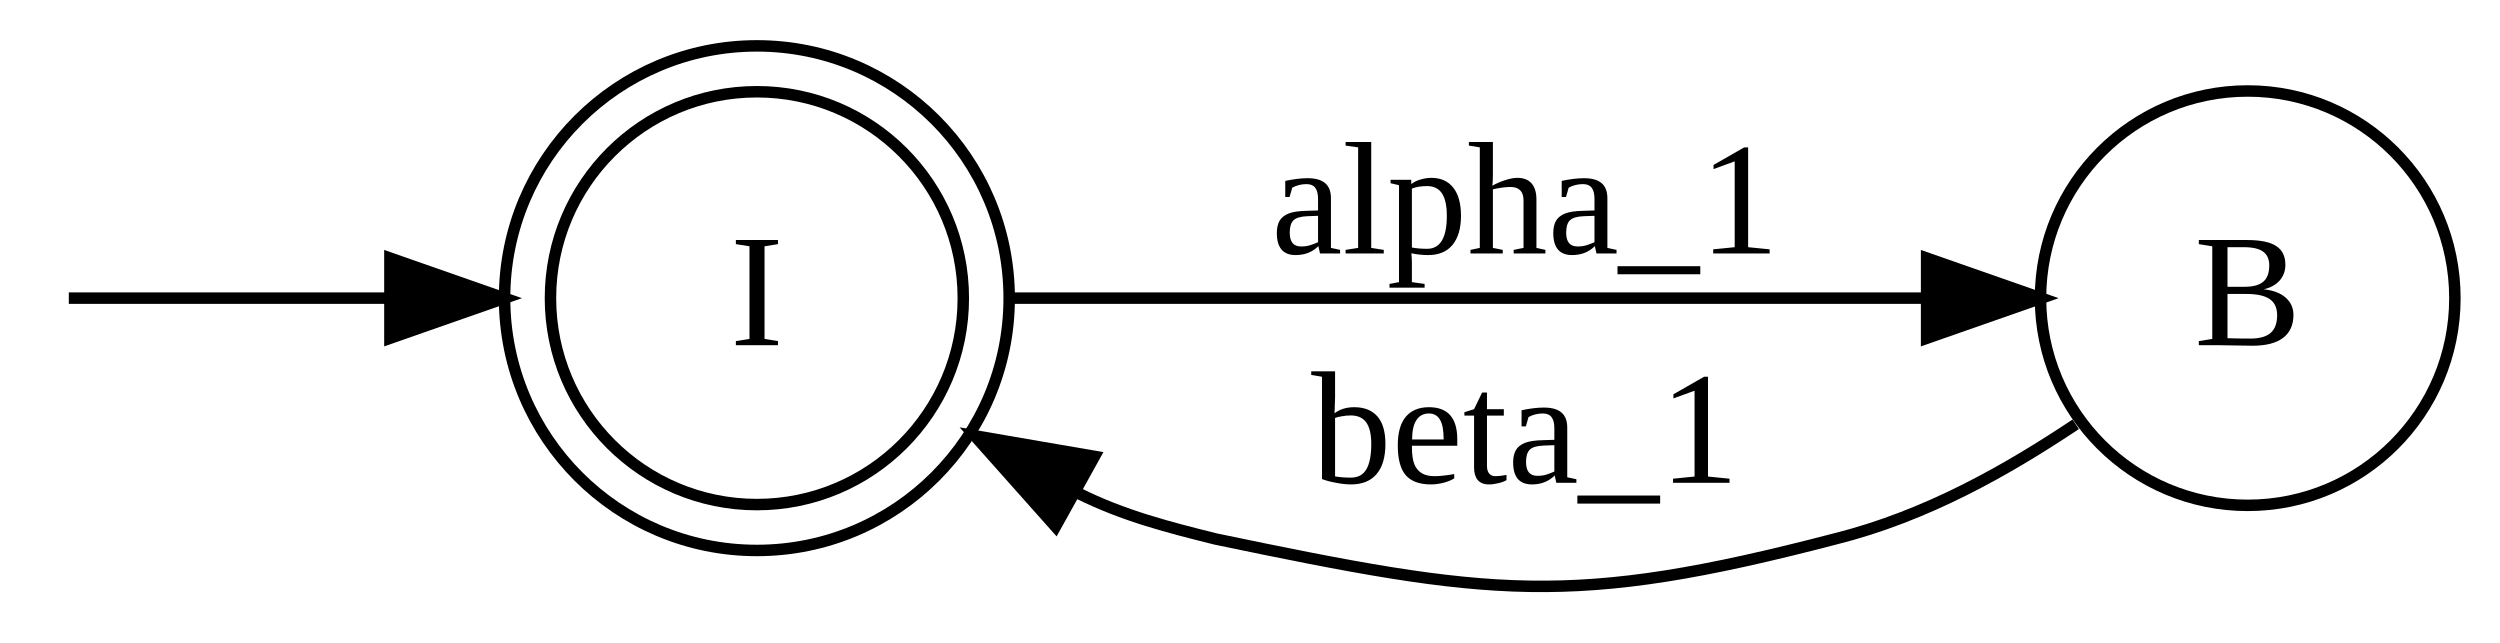
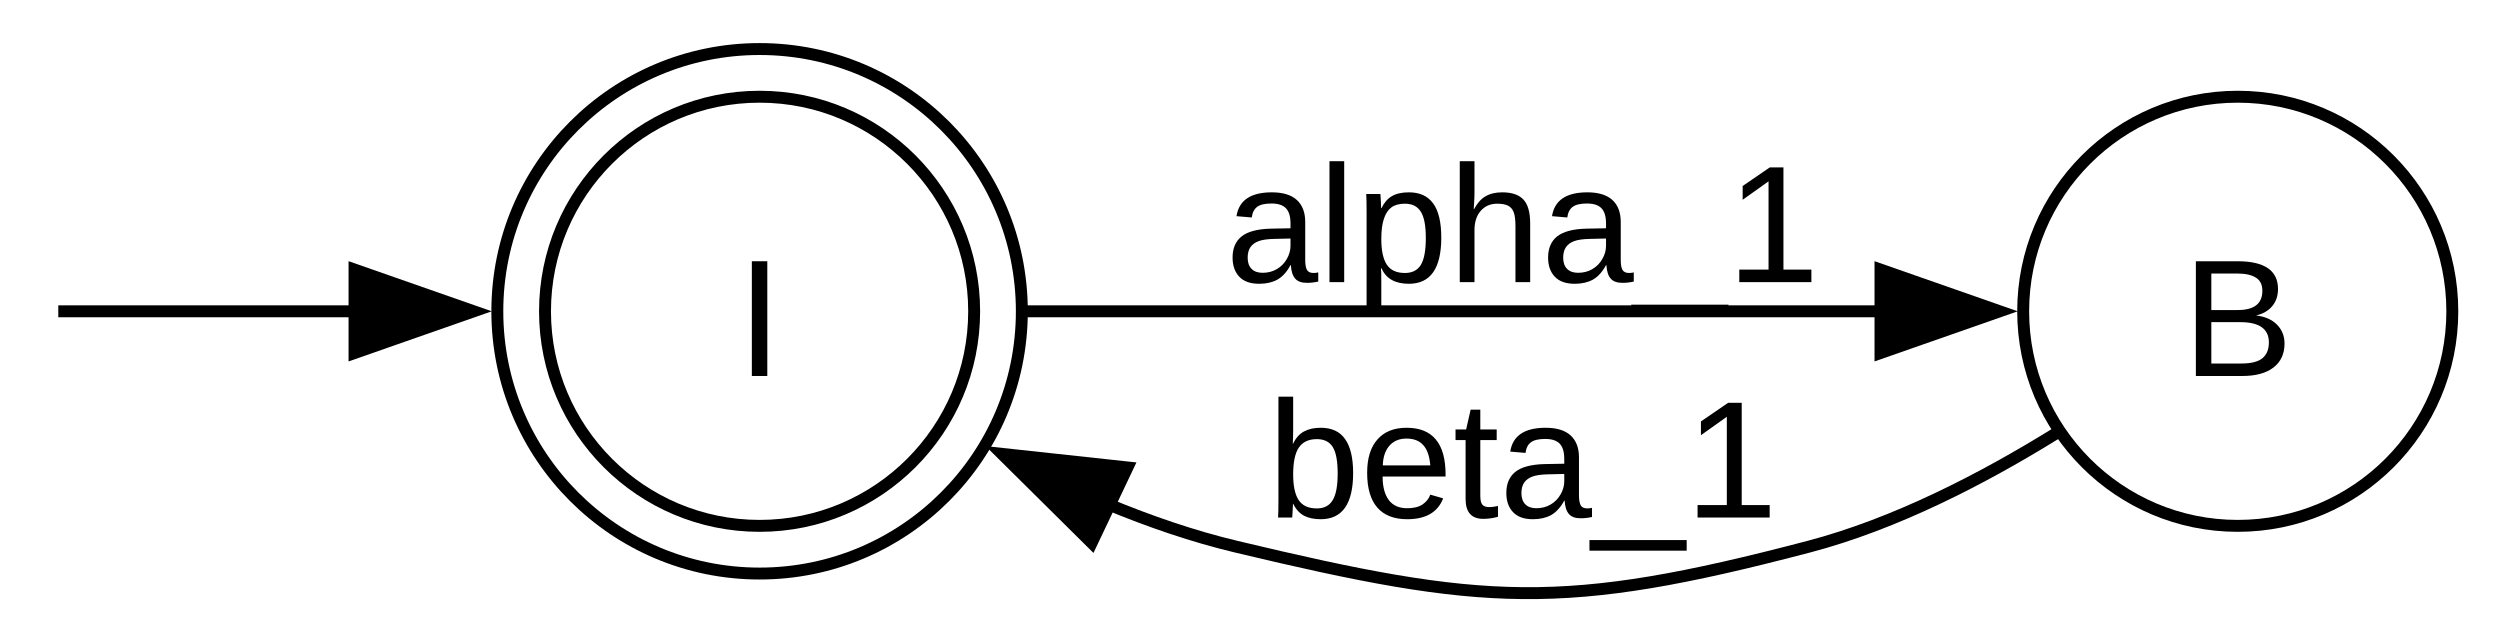
- <svg xmlns="http://www.w3.org/2000/svg" width="218pt" height="56pt" viewBox="0.00 0.00 218.00 56.00">
-   <g id="graph0" class="graph" transform="scale(1 1) rotate(0) translate(4 52)">
-     <polygon style="fill:none;stroke:none;" points="-4,4 -4,-52 214,-52 214,4 -4,4" />
-     <g id="node1" class="node" />
+ <svg xmlns="http://www.w3.org/2000/svg" width="210pt" height="54pt" viewBox="0.00 0.00 209.72 53.70">
+   <g id="graph0" class="graph" transform="scale(1 1) rotate(0) translate(4 49.7)">
+     <g id="node1" class="node">
+ </g>
+     <g id="node2" class="node">
+       <ellipse fill="none" stroke="black" cx="59.72" cy="-23.7" rx="18" ry="18" />
+       <ellipse fill="none" stroke="black" cx="59.72" cy="-23.7" rx="22" ry="22" />
+       <text text-anchor="middle" x="59.72" y="-18.27" font-family="Arial" font-size="14.00">I</text>
+     </g>
+     <g id="edge1" class="edge">
+       <path fill="none" stroke="black" d="M0.89,-23.7C2.38,-23.7 13.74,-23.7 26,-23.7" />
+       <polygon fill="black" stroke="black" points="25.74,-27.2 35.74,-23.7 25.74,-20.2 25.74,-27.2" />
+     </g>
    <g id="node3" class="node">
-       <ellipse style="fill:none;stroke:black;" cx="62" cy="-26" rx="18" ry="18" />
-       <ellipse style="fill:none;stroke:black;" cx="62" cy="-26" rx="22" ry="22" />
-       <text text-anchor="middle" x="62" y="-21.9" style="font-family:Times New Roman;font-size:14.00;">I</text>
+       <ellipse fill="none" stroke="black" cx="183.72" cy="-23.7" rx="18" ry="18" />
+       <text text-anchor="middle" x="183.72" y="-18.27" font-family="Arial" font-size="14.00">B</text>
    </g>
    <g id="edge2" class="edge">
-       <path style="fill:none;stroke:black;" d="M2,-26C5,-26 17,-26 30,-26" />
-       <polygon style="fill:black;stroke:black;" points="30,-29.5 40,-26 30,-22.5 30,-29.5" />
+       <path fill="none" stroke="black" d="M81.97,-23.7C101.9,-23.7 131.86,-23.7 153.93,-23.7" />
+       <polygon fill="black" stroke="black" points="153.75,-27.2 163.75,-23.7 153.75,-20.2 153.75,-27.2" />
+       <text text-anchor="middle" x="123.72" y="-26.15" font-family="Arial" font-size="14.00">alpha_1</text>
    </g>
-     <g id="node4" class="node">
-       <ellipse style="fill:none;stroke:black;" cx="192" cy="-26" rx="18.067" ry="18.067" />
-       <text text-anchor="middle" x="192" y="-21.9" style="font-family:Times New Roman;font-size:14.00;">B</text>
-     </g>
-     <g id="edge4" class="edge">
-       <path style="fill:none;stroke:black;" d="M84,-26C106,-26 140,-26 164,-26" />
-       <polygon style="fill:black;stroke:black;" points="164,-29.5 174,-26 164,-22.5 164,-29.5" />
-       <text text-anchor="middle" x="129" y="-29.9" style="font-family:Times New Roman;font-size:14.00;">alpha_1</text>
-     </g>
-     <g id="edge6" class="edge">
-       <path style="fill:none;stroke:black;" d="M177,-15C171,-11 164,-7 156,-5 133,1 126,-0 102,-5 98,-6 94,-7 90,-9" />
-       <polygon style="fill:black;stroke:black;" points="88.042,-6.084 81,-14 91.441,-12.203 88.042,-6.084" />
-       <text text-anchor="middle" x="129" y="-9.9" style="font-family:Times New Roman;font-size:14.00;">beta_1</text>
+     <g id="edge3" class="edge">
+       <path fill="none" stroke="black" d="M168.46,-13.45C162.38,-9.68 155.01,-5.86 147.72,-3.95 127.09,1.47 120.47,1.01 99.72,-3.95 96.1,-4.81 92.44,-6.07 88.89,-7.54" />
+       <polygon fill="black" stroke="black" points="87.58,-4.28 80.05,-11.74 90.58,-10.6 87.58,-4.28" />
+       <text text-anchor="middle" x="123.72" y="-6.4" font-family="Arial" font-size="14.00">beta_1</text>
    </g>
  </g>
</svg>
